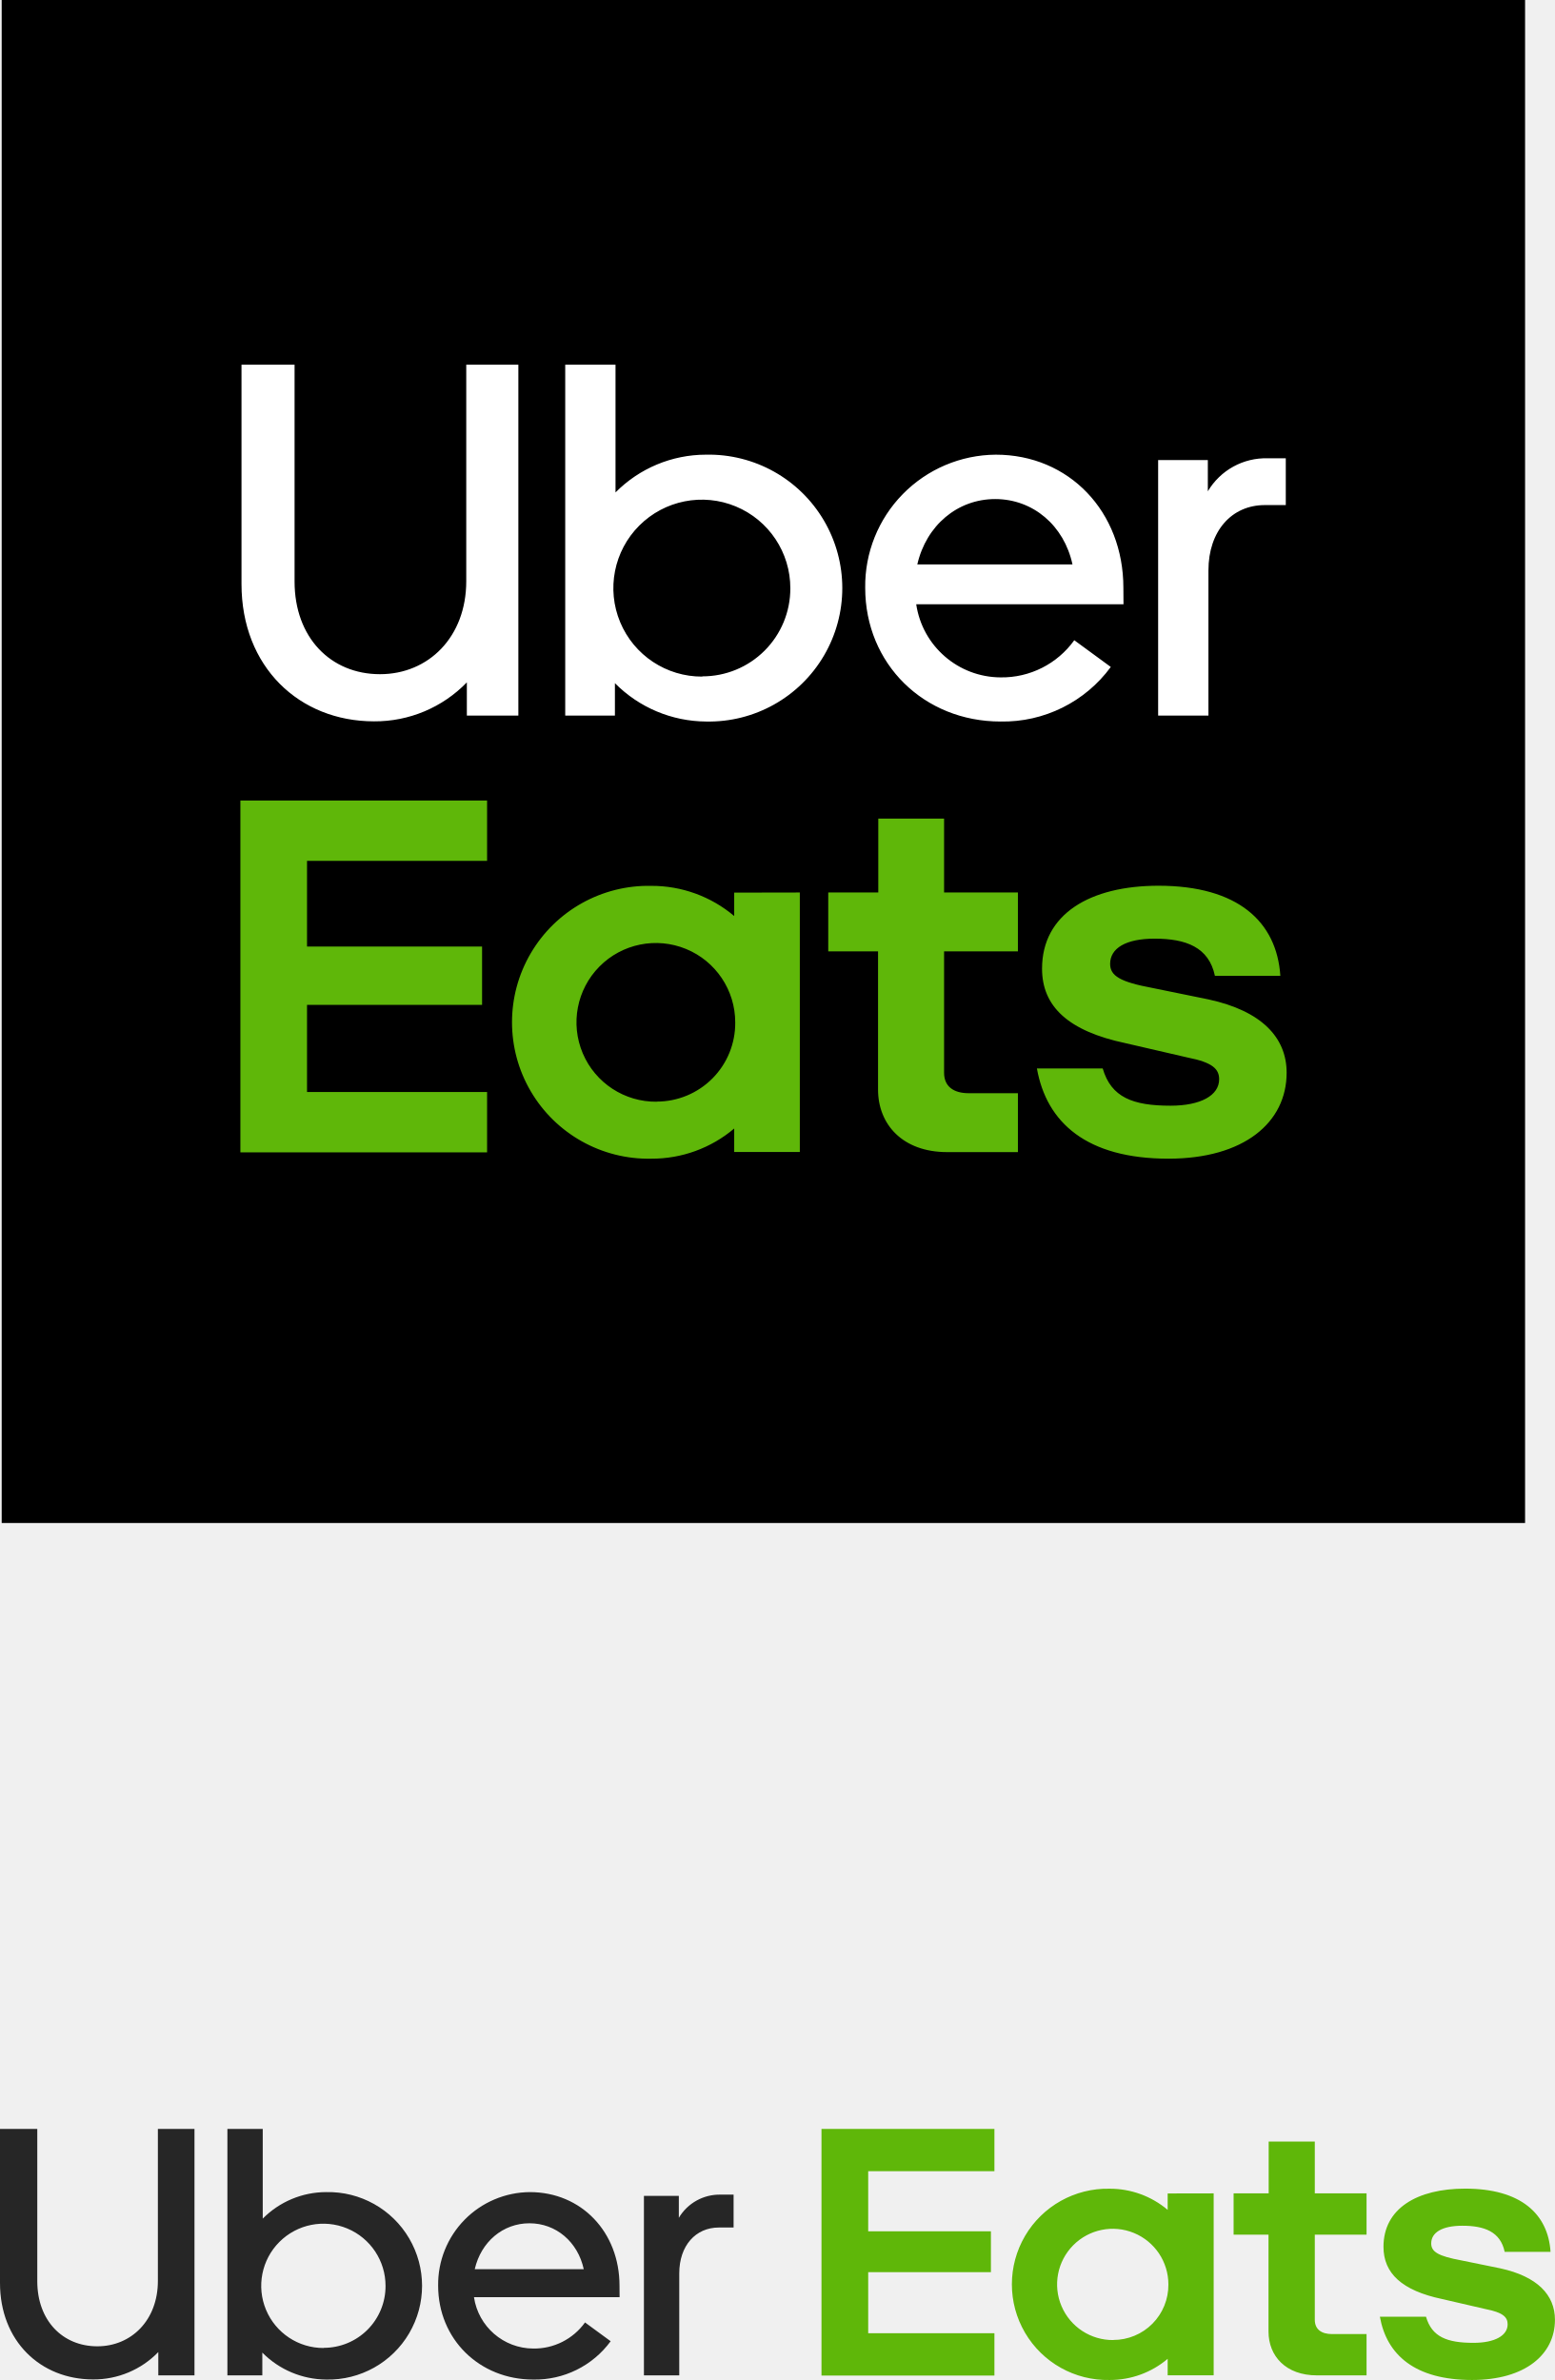
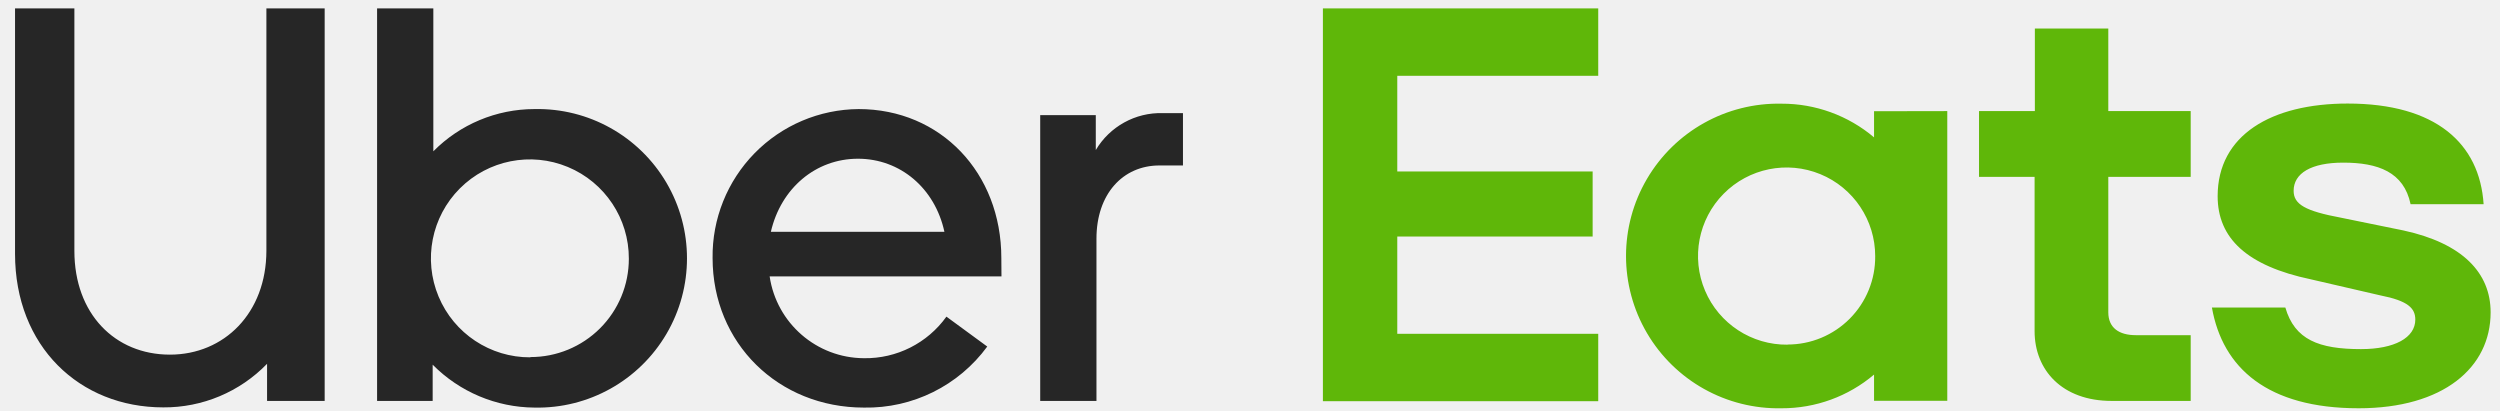
- <svg xmlns="http://www.w3.org/2000/svg" viewBox="57 57 367.46 562.573" data-reactid="17" version="1.1" id="svg8" width="367.46" height="562.573">
-   <defs id="defs12" />
-   <g data-reactid="18" id="g6" transform="translate(-1.19,501.9684)">
-     <path d="m 228.06,81.56 c -5.47,0 -9.35,4.28 -9.35,10.85 v 24.1 h -8.35 V 74.09 h 8.25 v 5.18 a 11.19,11.19 0 0 1 9.94,-5.48 h 3 v 7.77 z M 204.59,95.3 c 0,-12.65 -9,-22.11 -21.18,-22.11 A 21.83,21.83 0 0 0 161.73,95.3 c 0,12.64 9.75,22.2 22.47,22.2 a 22.17,22.17 0 0 0 18.3,-9.06 L 196.44,104 a 14.78,14.78 0 0 1 -12.24,6.17 14.22,14.22 0 0 1 -14,-12.14 h 34.41 z m -34.21,-3.89 c 1.49,-6.47 6.66,-10.85 12.93,-10.85 6.27,0 11.43,4.38 12.83,10.85 z m -35.1,-18.22 a 21.12,21.12 0 0 0 -15,6.27 V 58.25 h -8.35 v 58.26 h 8.25 v -5.38 a 21.45,21.45 0 0 0 15.12,6.37 22.16,22.16 0 1 0 0,-44.31 z m -0.6,36.85 A 14.69,14.69 0 1 1 149.3,95.4 14.58,14.58 0 0 1 134.68,110 Z m -53.5,-0.4 c 8.06,0 14.32,-6.18 14.32,-15.44 V 58.25 h 8.65 v 58.26 H 95.6 V 111 a 21.24,21.24 0 0 1 -15.41,6.47 c -12.43,0 -22,-9.06 -22,-22.8 V 58.25 H 67 v 36 c 0,9.31 6,15.39 14.18,15.39 z" data-reactid="19" id="path2" style="fill:#262626" />
-     <path d="m 252.32,58.25 h 40.87 v 10 h -29.83 v 14.2 h 29 v 9.66 h -29 v 14.44 h 29.83 v 10 h -40.87 z m 153.74,59.35 c 12.53,0 19.59,-6 19.59,-14.24 0,-5.87 -4.18,-10.25 -12.93,-12.15 l -9.25,-1.89 c -5.37,-1 -7.06,-2 -7.06,-4 0,-2.59 2.59,-4.18 7.36,-4.18 5.17,0 9,1.39 10,6.17 h 10.84 c -0.59,-9 -7.06,-14.94 -20.18,-14.94 -11.34,0 -19.3,4.68 -19.3,13.75 0,6.27 4.38,10.35 13.83,12.34 l 10.34,2.39 c 4.08,0.8 5.17,1.9 5.17,3.59 0,2.69 -3.08,4.38 -8.06,4.38 -6.26,0 -9.84,-1.39 -11.23,-6.17 h -10.9 c 1.59,8.98 8.25,14.95 21.78,14.95 z m -24.93,-1.09 H 369.4 c -7.36,0 -11.44,-4.58 -11.44,-10.36 v -22.9 h -8.25 V 73.49 H 358 V 61.24 h 10.9 v 12.25 h 12.23 v 9.76 H 368.9 v 20.11 c 0,2.29 1.59,3.39 4.08,3.39 h 8.15 z m -47,-43 v 3.88 a 21.16,21.16 0 0 0 -13.73,-5 22.61,22.61 0 1 0 0,45.21 21.1,21.1 0 0 0 13.73,-5 v 3.89 H 345 v -43 z m -12.83,34.65 a 13.15,13.15 0 1 1 13,-13.14 13,13 0 0 1 -13.02,13.12 z" data-reactid="20" id="path4" style="fill:#5fb709" />
-   </g>
-   <rect style="fill:#000000;fill-rule:evenodd;stroke:none;stroke-width:47.6;stroke-linecap:round;stroke-linejoin:round;stroke-miterlimit:4;stroke-dasharray:none;stroke-opacity:1" id="rect832" width="360" height="360" x="57.4" y="57" />
-   <g transform="translate(55.88112,82.62886)" data-reactid="18" id="g6-6" style="fill:#ff00ff">
-     <path style="fill:#ffffff;stroke-width:1.424" d="m 300.003,93.76 c -7.787,0 -13.31,6.093 -13.31,15.445 v 34.307 H 274.807 V 83.127 h 11.744 v 7.374 a 15.929,15.929 0 0 1 14.15,-7.801 h 4.271 V 93.76 Z M 266.593,113.319 c 0,-18.007 -12.812,-31.474 -30.15,-31.474 a 31.075,31.075 0 0 0 -30.862,31.474 c 0,17.993 13.879,31.602 31.986,31.602 a 31.559,31.559 0 0 0 26.05,-12.897 l -8.627,-6.32 a 21.04,21.04 0 0 1 -17.424,8.783 20.242,20.242 0 0 1 -19.929,-17.281 h 48.983 z m -48.699,-5.537 c 2.121,-9.21 9.481,-15.445 18.406,-15.445 8.925,0 16.271,6.235 18.264,15.445 z M 167.929,81.845 a 30.065,30.065 0 0 0 -21.353,8.925 V 60.578 H 134.69 v 82.934 h 11.744 v -7.659 a 30.534,30.534 0 0 0 21.524,9.068 31.545,31.545 0 1 0 0,-63.076 z m -0.854,52.457 a 20.911,20.911 0 1 1 20.812,-20.84 20.755,20.755 0 0 1 -20.812,20.783 z m -76.158,-0.569 c 11.474,0 20.385,-8.797 20.385,-21.979 V 60.578 h 12.313 v 82.934 h -12.171 v -7.844 a 30.236,30.236 0 0 1 -21.936,9.21 C 71.813,144.879 58.19,131.982 58.19,112.423 V 60.578 h 12.541 v 51.247 c 0,13.253 8.541,21.908 20.185,21.908 z" data-reactid="19" id="path2-8" />
-     <path style="fill:#5fb709;fill-opacity:1;stroke-width:1.426" d="m 57.926,163.595 h 58.299 v 14.264 H 73.674 v 20.256 H 115.041 v 13.779 H 73.674 v 20.598 H 116.225 V 246.757 H 57.926 Z m 219.302,84.66 c 17.873,0 27.944,-8.559 27.944,-20.313 0,-8.373 -5.963,-14.621 -18.444,-17.331 l -13.195,-2.696 c -7.66,-1.426 -10.071,-2.853 -10.071,-5.706 0,-3.695 3.695,-5.963 10.499,-5.963 7.375,0 12.838,1.983 14.264,8.801 h 15.463 c -0.842,-12.838 -10.071,-21.311 -28.786,-21.311 -16.176,0 -27.53,6.676 -27.53,19.614 0,8.944 6.248,14.764 19.728,17.602 l 14.749,3.409 c 5.82,1.141 7.375,2.71 7.375,5.121 0,3.837 -4.393,6.248 -11.497,6.248 -8.93,0 -14.036,-1.983 -16.019,-8.801 h -15.548 c 2.268,12.81 11.768,21.325 31.068,21.325 z m -35.561,-1.555 h -16.732 c -10.499,0 -16.319,-6.533 -16.319,-14.778 v -32.666 h -11.768 V 185.334 h 11.825 v -17.474 h 15.548 v 17.474 h 17.445 v 13.922 H 224.221 v 28.686 c 0,3.267 2.268,4.836 5.82,4.836 h 11.626 z m -67.043,-61.337 v 5.535 a 30.184,30.184 0 0 0 -19.585,-7.132 32.252,32.252 0 1 0 0,64.49 30.098,30.098 0 0 0 19.585,-7.132 v 5.549 h 15.505 V 185.334 Z m -18.301,49.426 a 18.758,18.758 0 1 1 18.544,-18.744 18.544,18.544 0 0 1 -18.572,18.715 z" data-reactid="20" id="path4-2" />
+ <svg xmlns="http://www.w3.org/2000/svg" viewBox="57 57 369 61" height="24" width="146" data-reactid="19">
+   <g data-reactid="20">
+     <path fill="#262626" d="M228.06 81.56c-5.47 0-9.35 4.28-9.35 10.85v24.1h-8.35V74.09h8.25v5.18a11.19 11.19 0 0 1 9.94-5.48h3v7.77zM204.59 95.3c0-12.65-9-22.11-21.18-22.11a21.83 21.83 0 0 0-21.68 22.11c0 12.64 9.75 22.2 22.47 22.2a22.17 22.17 0 0 0 18.3-9.06l-6.06-4.44a14.78 14.78 0 0 1-12.24 6.17 14.22 14.22 0 0 1-14-12.14h34.41zm-34.21-3.89c1.49-6.47 6.66-10.85 12.93-10.85s11.43 4.38 12.83 10.85zm-35.1-18.22a21.12 21.12 0 0 0-15 6.27V58.25h-8.35v58.26h8.25v-5.38a21.45 21.45 0 0 0 15.12 6.37 22.16 22.16 0 1 0 0-44.31zm-.6 36.85A14.69 14.69 0 1 1 149.3 95.4a14.58 14.58 0 0 1-14.62 14.6zm-53.5-.4c8.06 0 14.32-6.18 14.32-15.44V58.25h8.65v58.26H95.6V111a21.24 21.24 0 0 1-15.41 6.47c-12.43 0-22-9.06-22-22.8V58.25H67v36c0 9.31 6 15.39 14.18 15.39z" data-reactid="21" />
+     <path fill="#5fb709" d="M252.32 58.25h40.87v10h-29.83v14.2h29v9.66h-29v14.44h29.83v10h-40.87zm153.74 59.35c12.53 0 19.59-6 19.59-14.24 0-5.87-4.18-10.25-12.93-12.15l-9.25-1.89c-5.37-1-7.06-2-7.06-4 0-2.59 2.59-4.18 7.36-4.18 5.17 0 9 1.39 10 6.17h10.84c-.59-9-7.06-14.94-20.18-14.94-11.34 0-19.3 4.68-19.3 13.75 0 6.27 4.38 10.35 13.83 12.34l10.34 2.39c4.08.8 5.17 1.9 5.17 3.59 0 2.69-3.08 4.38-8.06 4.38-6.26 0-9.84-1.39-11.23-6.17h-10.9c1.59 8.98 8.25 14.95 21.78 14.95zm-24.93-1.09H369.4c-7.36 0-11.44-4.58-11.44-10.36v-22.9h-8.25v-9.76H358V61.24h10.9v12.25h12.23v9.76H368.9v20.11c0 2.29 1.59 3.39 4.08 3.39h8.15zm-47-43v3.88a21.16 21.16 0 0 0-13.73-5 22.61 22.61 0 1 0 0 45.21 21.1 21.1 0 0 0 13.73-5v3.89H345v-43zm-12.83 34.65a13.15 13.15 0 1 1 13-13.14 13 13 0 0 1-13.02 13.12z" data-reactid="22" />
  </g>
</svg>
